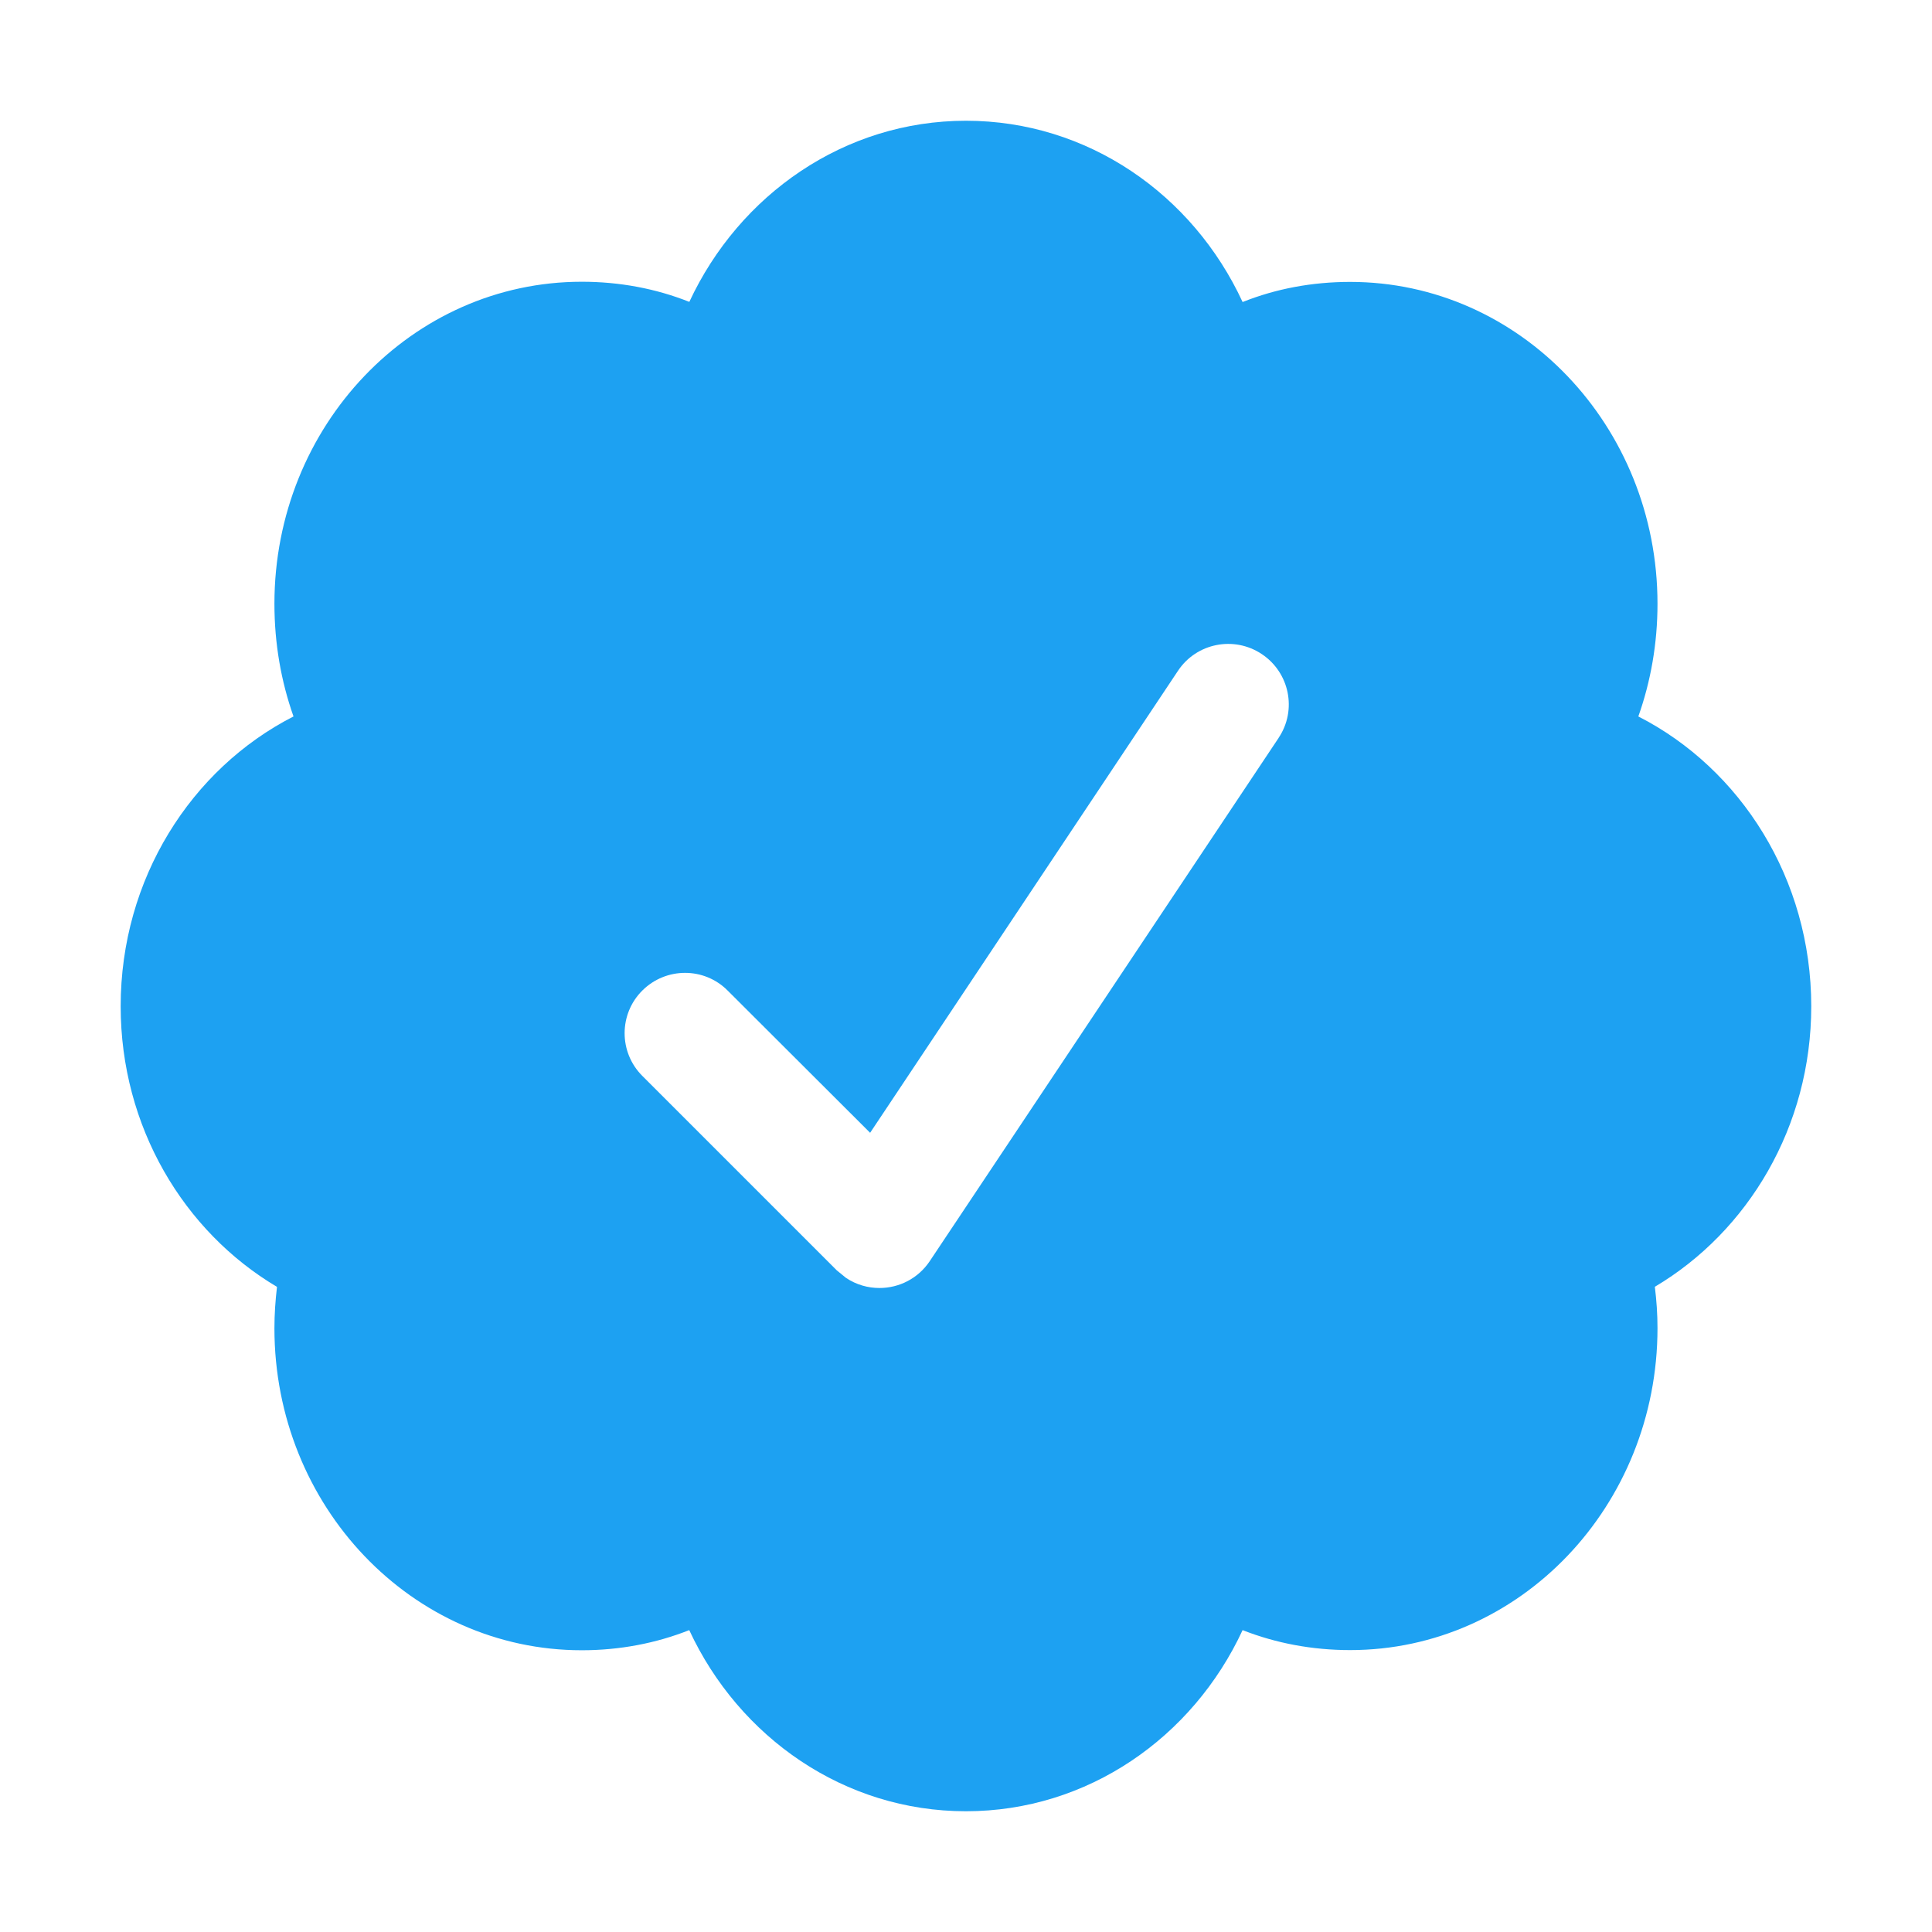
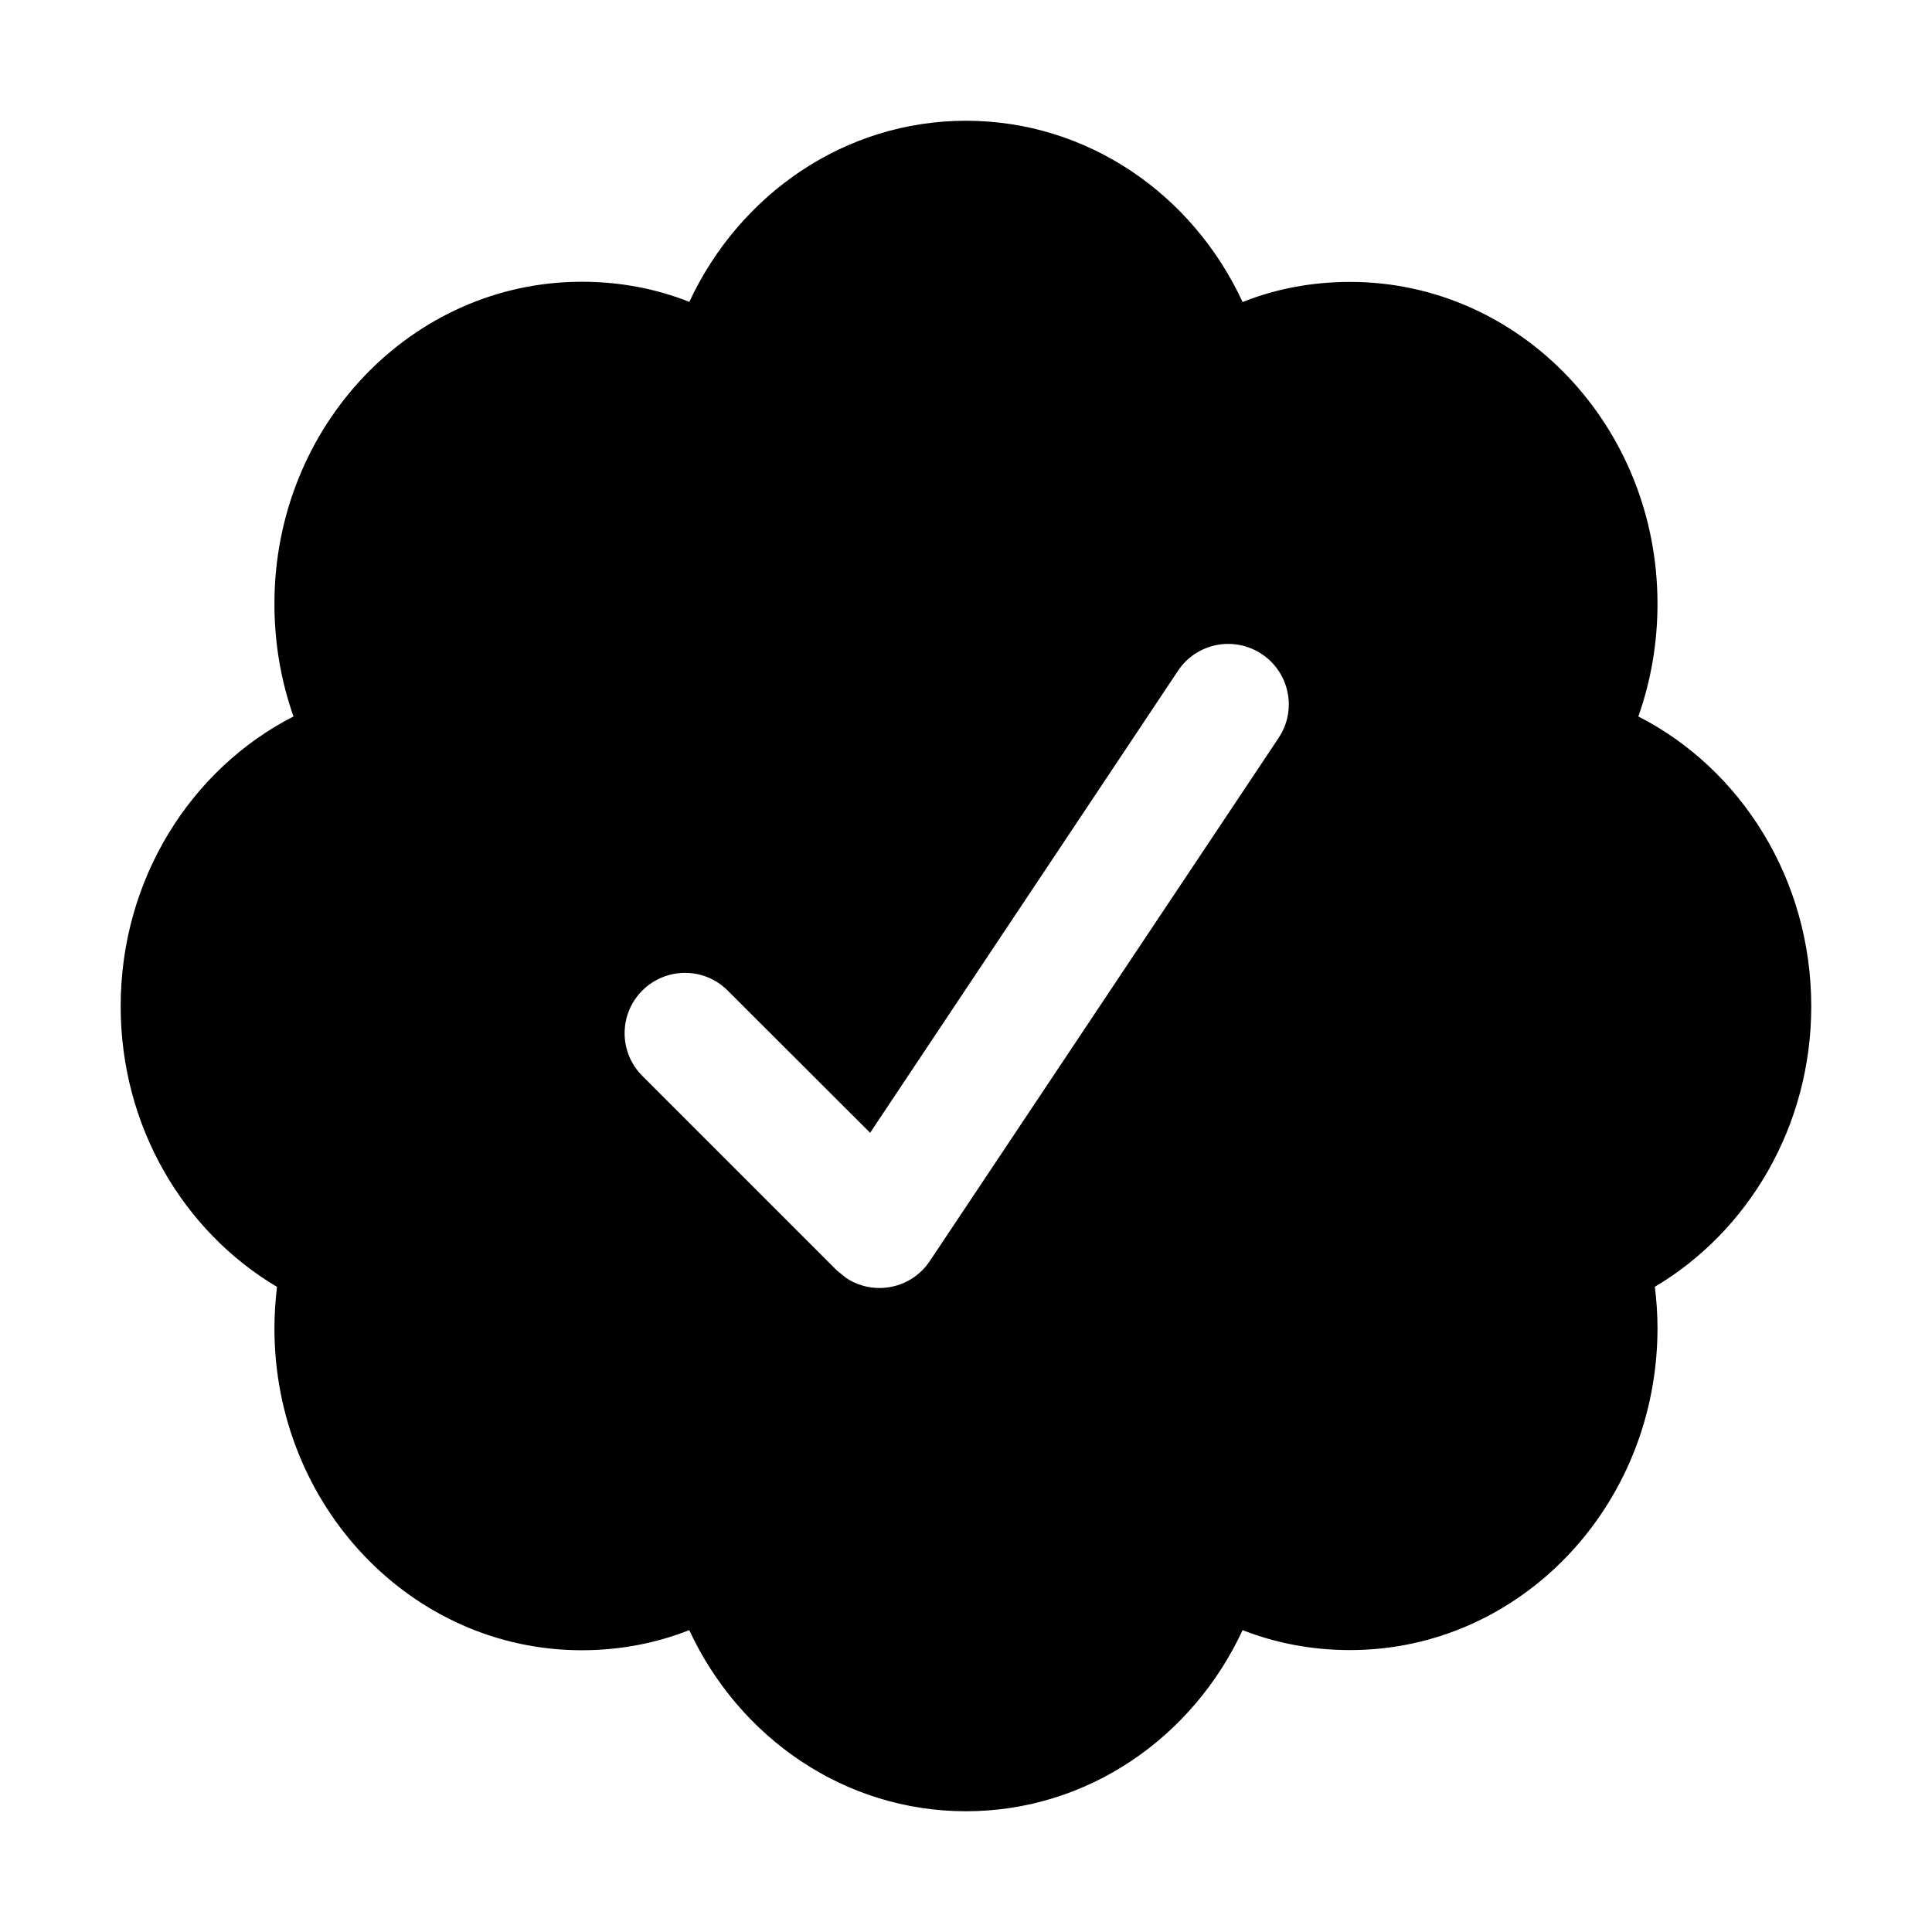
<svg xmlns="http://www.w3.org/2000/svg" version="1.1" viewBox="0,0,24,24">
-   <path d="M22.5 12.5c0-1.58-.875-2.95-2.148-3.6.154-.435.238-.905.238-1.4 0-2.21-1.71-3.998-3.818-3.998-.47 0-.92.084-1.336.25C14.818 2.415 13.51 1.5 12 1.5s-2.816.917-3.437 2.25c-.415-.165-.866-.25-1.336-.25-2.11 0-3.818 1.79-3.818 4 0 .494.083.964.237 1.4-1.272.65-2.147 2.018-2.147 3.6 0 1.495.782 2.798 1.942 3.486-.02.17-.032.34-.032.514 0 2.21 1.708 4 3.818 4 .47 0 .92-.086 1.335-.25.62 1.334 1.926 2.25 3.437 2.25 1.512 0 2.818-.916 3.437-2.25.415.163.865.248 1.336.248 2.11 0 3.818-1.79 3.818-4 0-.174-.012-.344-.033-.513 1.158-.687 1.943-1.99 1.943-3.484zm-6.616-3.334l-4.334 6.5c-.145.217-.382.334-.625.334-.143 0-.288-.04-.416-.126l-.115-.094-2.415-2.415c-.293-.293-.293-.768 0-1.06s.768-.294 1.06 0l1.77 1.767 3.825-5.74c.23-.345.696-.436 1.04-.207.346.23.44.696.21 1.04z" fill="#1da1f2" />
+   <path d="M22.5 12.5c0-1.58-.875-2.95-2.148-3.6.154-.435.238-.905.238-1.4 0-2.21-1.71-3.998-3.818-3.998-.47 0-.92.084-1.336.25C14.818 2.415 13.51 1.5 12 1.5s-2.816.917-3.437 2.25c-.415-.165-.866-.25-1.336-.25-2.11 0-3.818 1.79-3.818 4 0 .494.083.964.237 1.4-1.272.65-2.147 2.018-2.147 3.6 0 1.495.782 2.798 1.942 3.486-.02.17-.032.34-.032.514 0 2.21 1.708 4 3.818 4 .47 0 .92-.086 1.335-.25.62 1.334 1.926 2.25 3.437 2.25 1.512 0 2.818-.916 3.437-2.25.415.163.865.248 1.336.248 2.11 0 3.818-1.79 3.818-4 0-.174-.012-.344-.033-.513 1.158-.687 1.943-1.99 1.943-3.484zm-6.616-3.334l-4.334 6.5c-.145.217-.382.334-.625.334-.143 0-.288-.04-.416-.126l-.115-.094-2.415-2.415c-.293-.293-.293-.768 0-1.06s.768-.294 1.06 0l1.77 1.767 3.825-5.74c.23-.345.696-.436 1.04-.207.346.23.44.696.21 1.04z" />
</svg>
